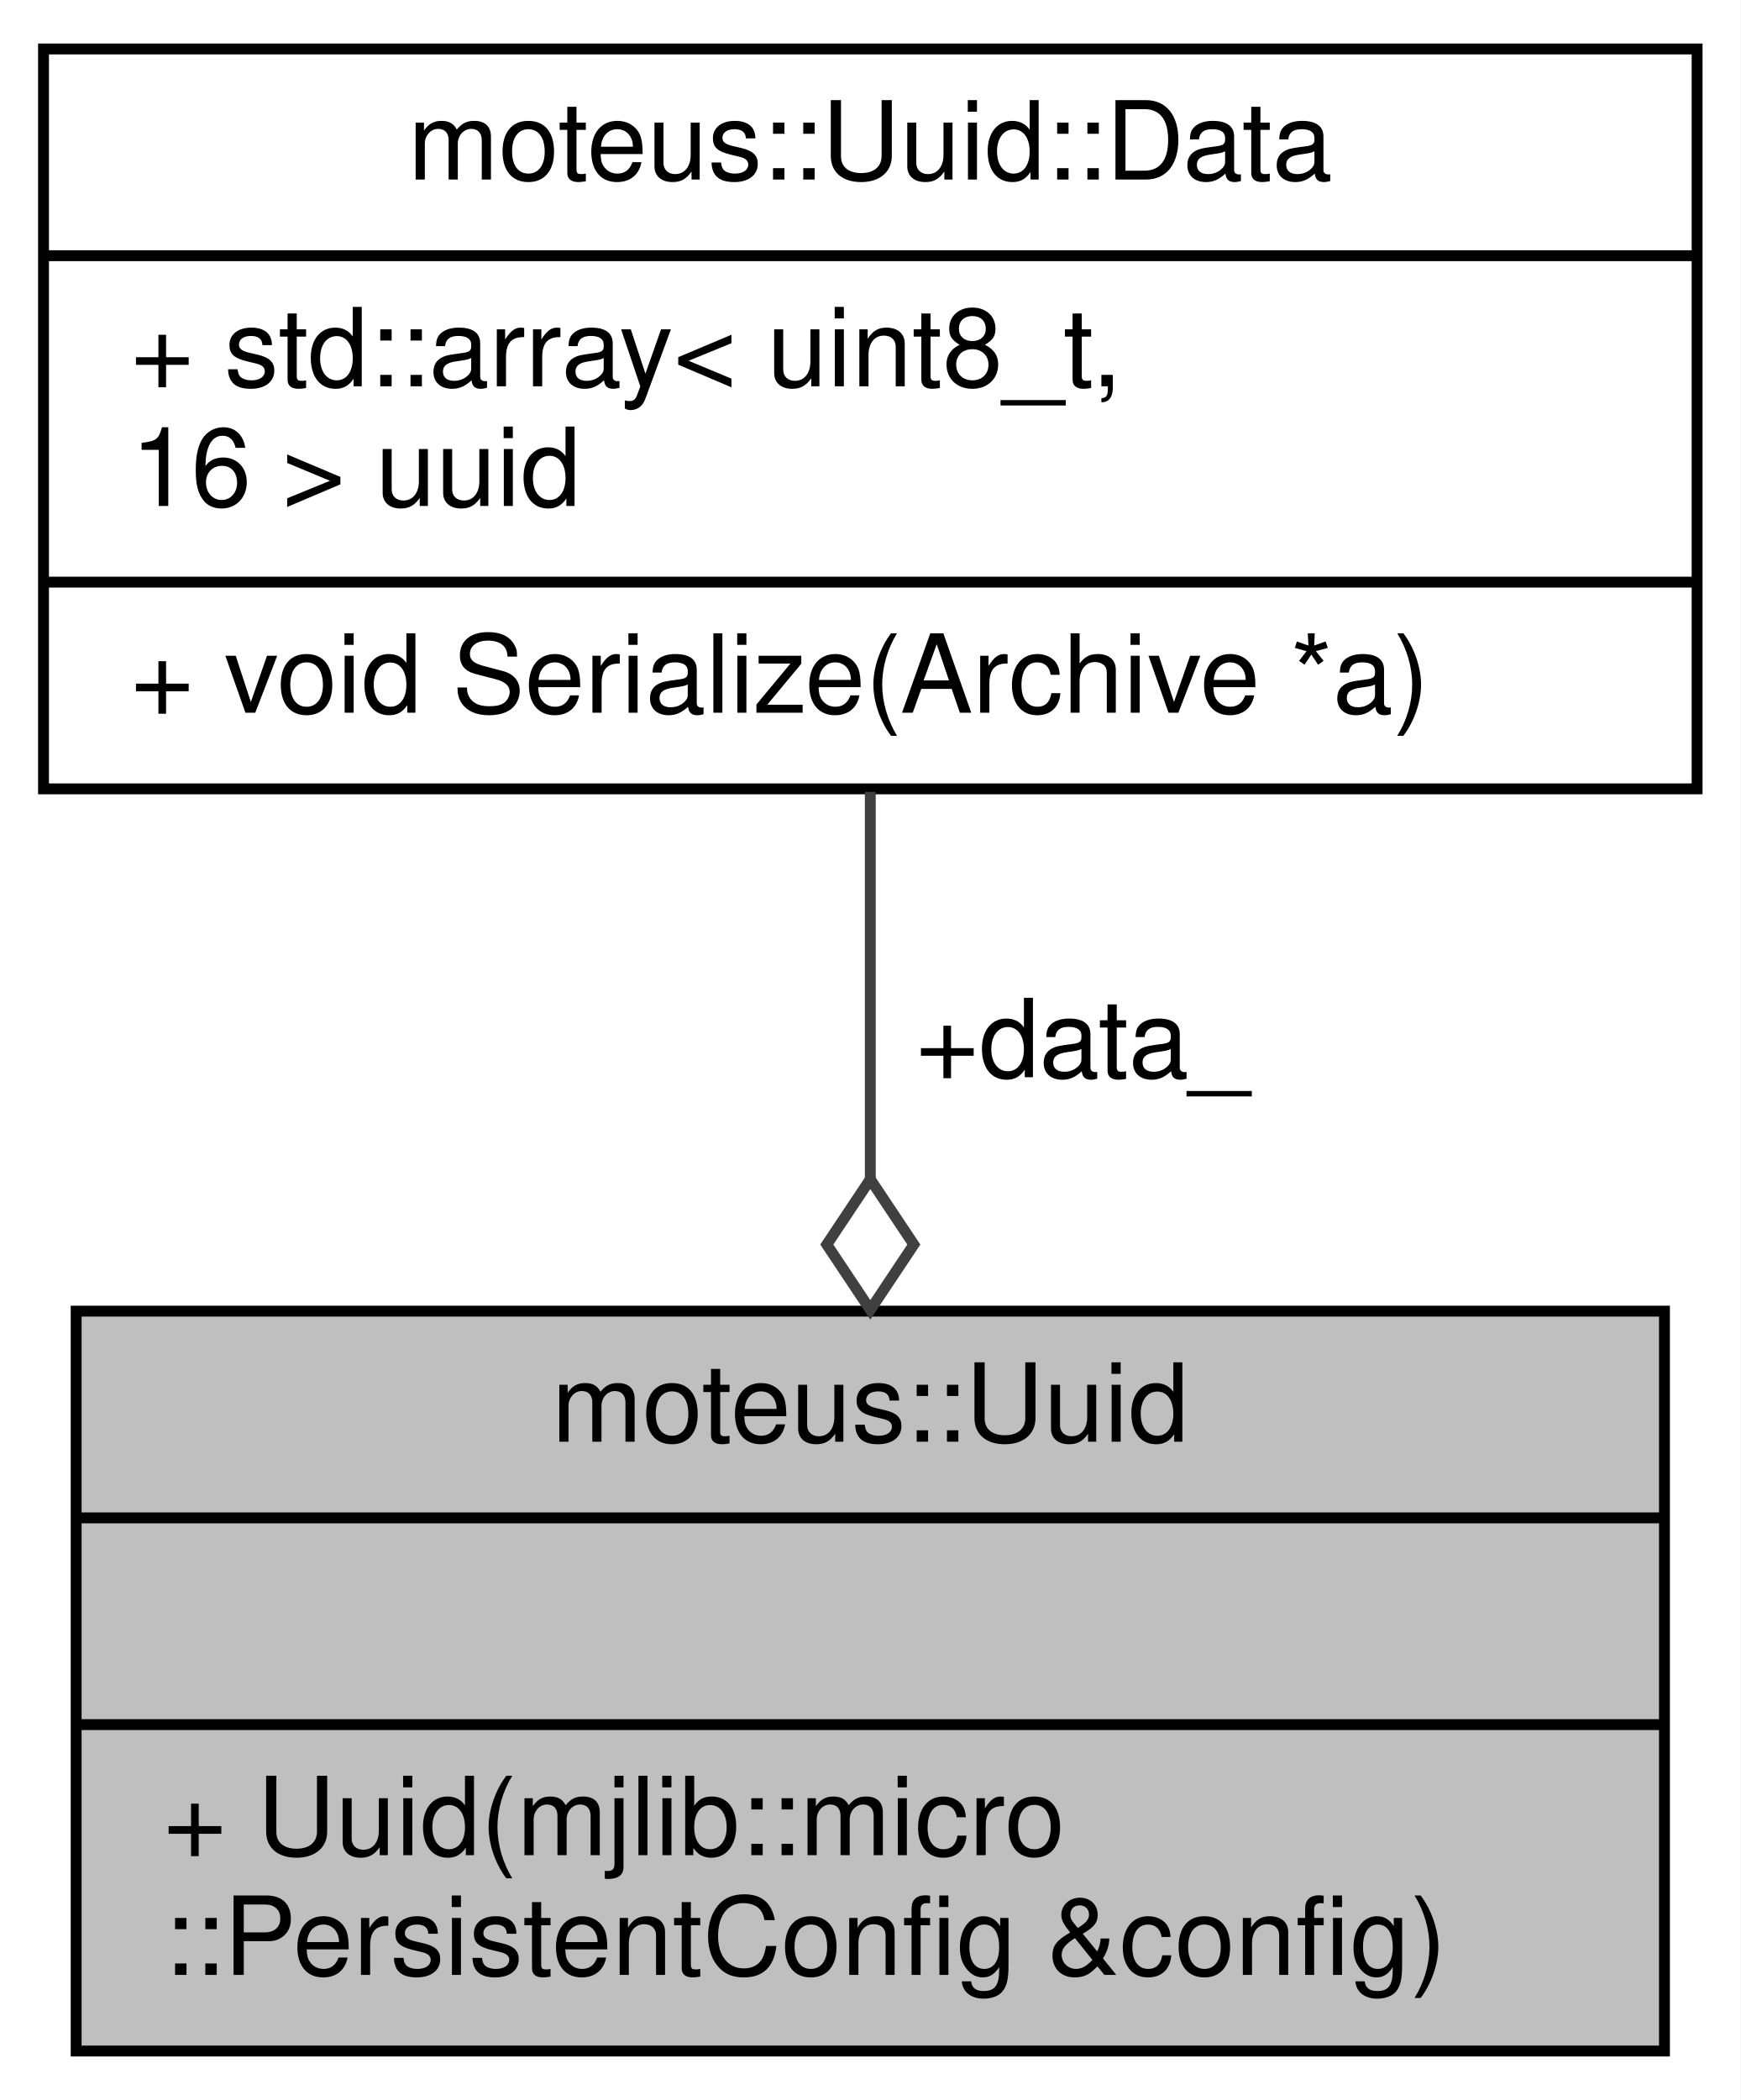
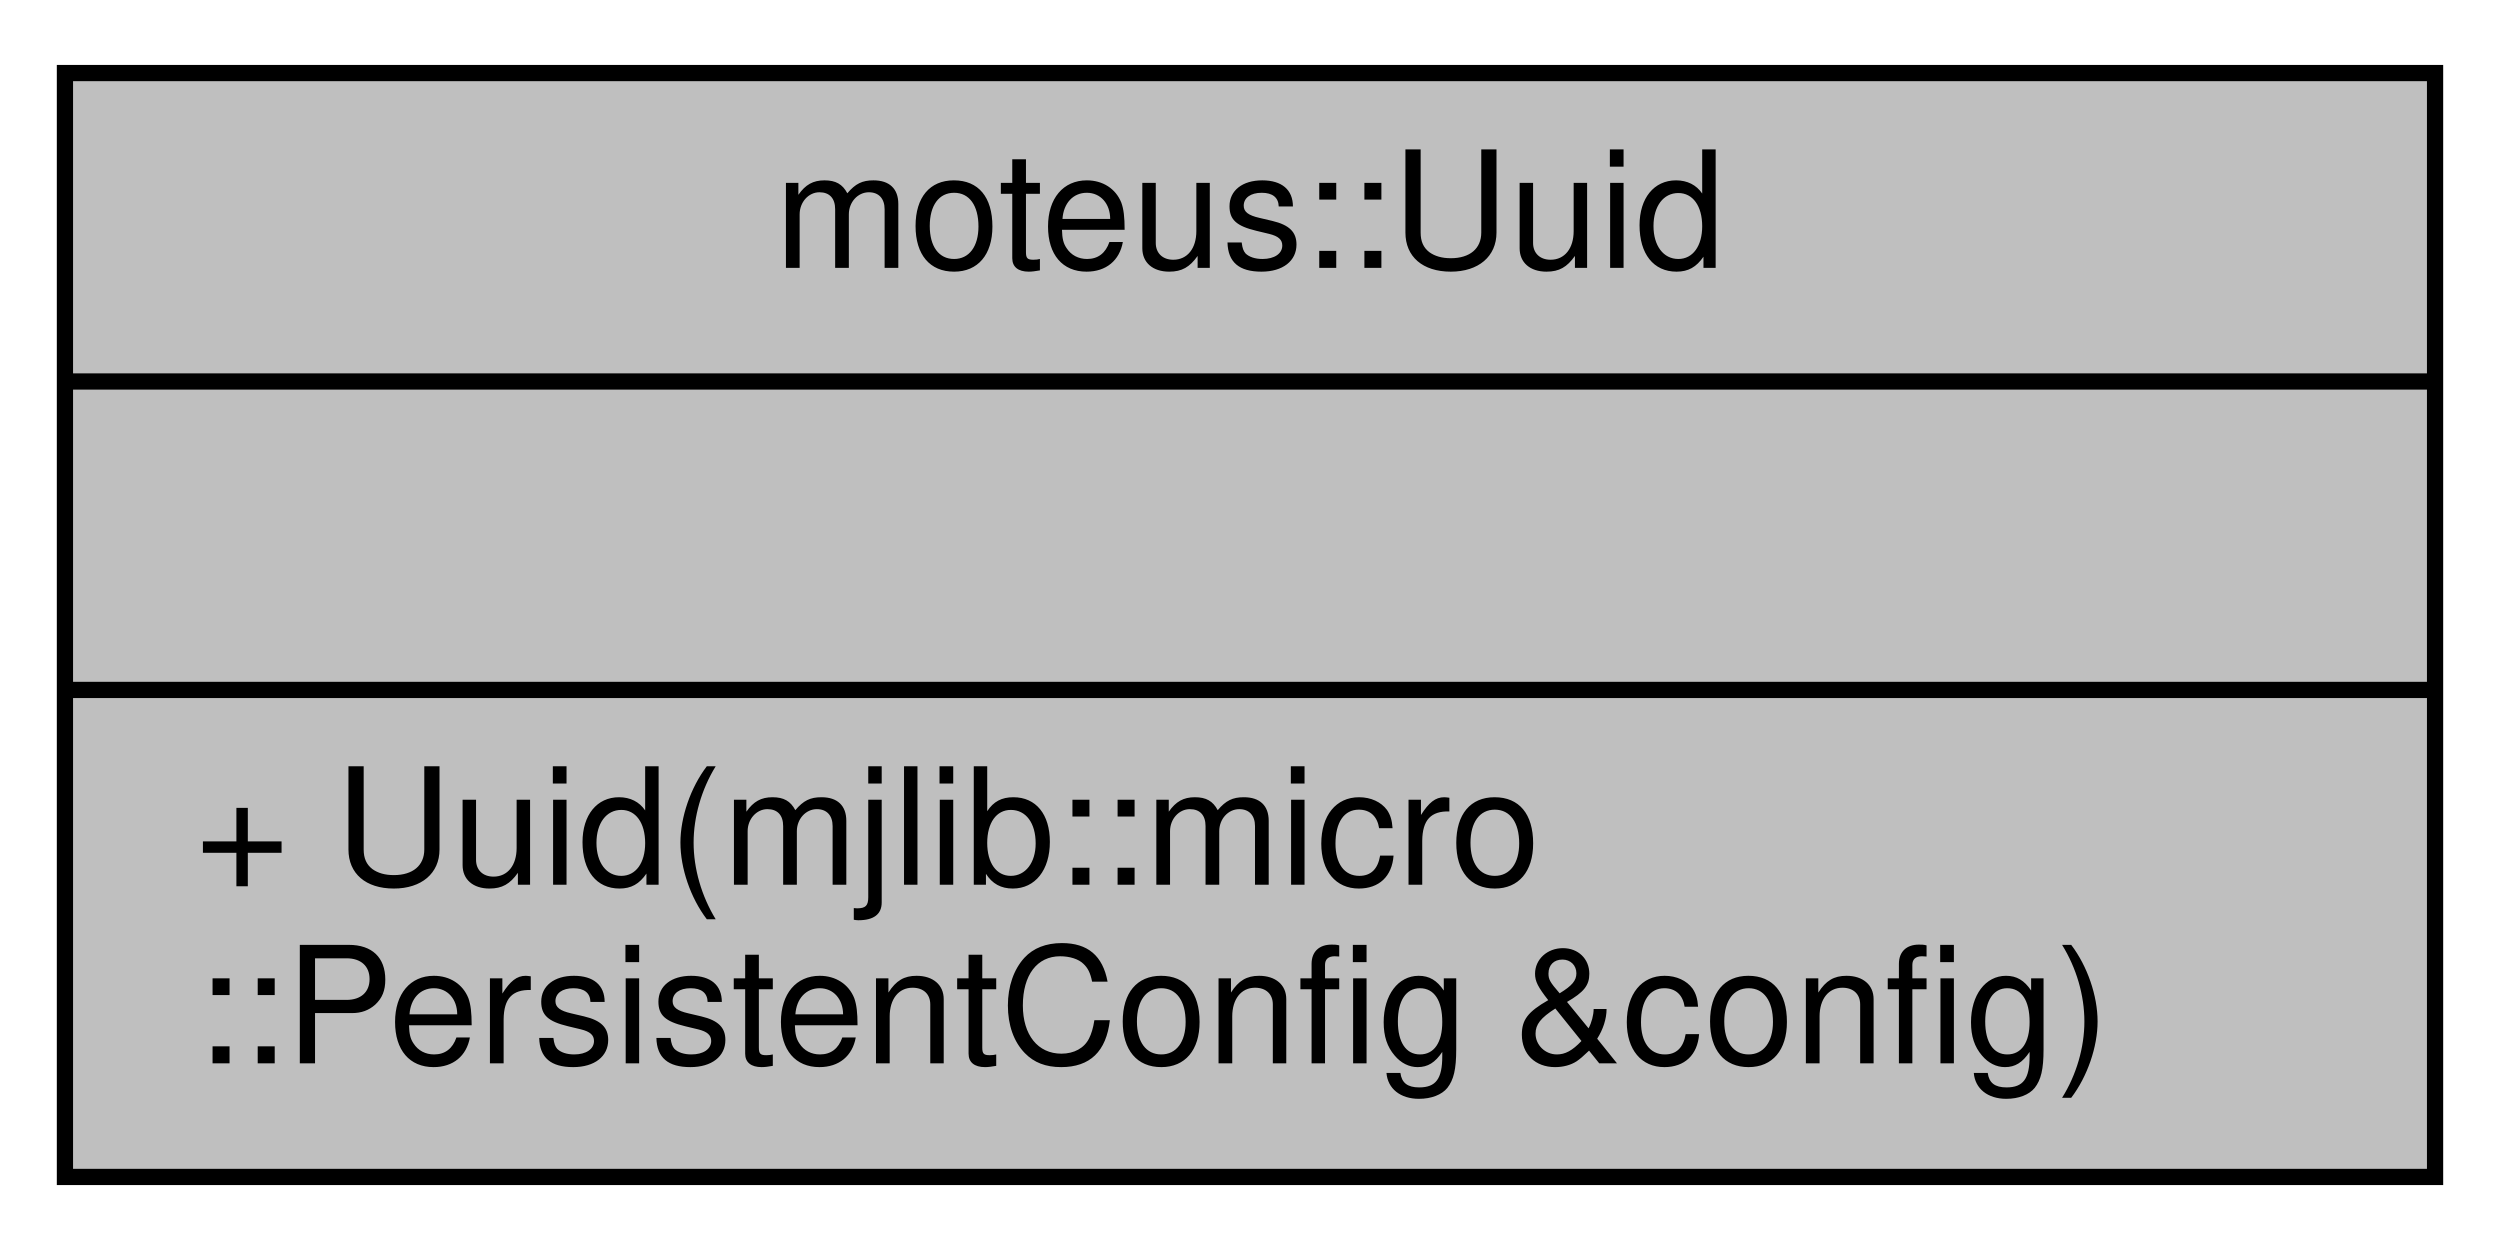
- <svg xmlns="http://www.w3.org/2000/svg" xmlns:xlink="http://www.w3.org/1999/xlink" width="160pt" height="193pt" viewBox="0.00 0.00 160.00 193.00">
-   <g id="graph0" class="graph" transform="scale(1 1) rotate(0) translate(4 189)">
-     <polygon fill="white" stroke="transparent" points="-4,4 -4,-189 156,-189 156,4 -4,4" />
+ <svg xmlns="http://www.w3.org/2000/svg" xmlns:xlink="http://www.w3.org/1999/xlink" width="154pt" height="77pt" viewBox="0.00 0.00 154.00 77.00">
+   <g id="graph0" class="graph" transform="scale(1 1) rotate(0) translate(4 73)">
+     <polygon fill="white" stroke="transparent" points="-4,4 -4,-73 150,-73 150,4 -4,4" />
    <g id="node1" class="node">
      <g id="a_node1">
        <a xlink:title=" ">
-           <polygon fill="#bfbfbf" stroke="black" points="3,-0.5 3,-68.5 149,-68.5 149,-0.5 3,-0.5" />
-           <text text-anchor="middle" x="76" y="-56.5" font-family="Helvetica,sans-Serif" font-size="10.00">moteus::Uuid</text>
-           <polyline fill="none" stroke="black" points="3,-49.5 149,-49.5 " />
-           <text text-anchor="middle" x="76" y="-37.5" font-family="Helvetica,sans-Serif" font-size="10.00"> </text>
-           <polyline fill="none" stroke="black" points="3,-30.5 149,-30.5 " />
-           <text text-anchor="start" x="11" y="-18.5" font-family="Helvetica,sans-Serif" font-size="10.00">+ Uuid(mjlib::micro</text>
-           <text text-anchor="start" x="11" y="-7.5" font-family="Helvetica,sans-Serif" font-size="10.00">::PersistentConfig &amp;config)</text>
+           <polygon fill="#bfbfbf" stroke="black" points="0,-0.5 0,-68.5 146,-68.5 146,-0.5 0,-0.5" />
+           <text text-anchor="middle" x="73" y="-56.5" font-family="Helvetica,sans-Serif" font-size="10.00">moteus::Uuid</text>
+           <polyline fill="none" stroke="black" points="0,-49.5 146,-49.5 " />
+           <text text-anchor="middle" x="73" y="-37.5" font-family="Helvetica,sans-Serif" font-size="10.00"> </text>
+           <polyline fill="none" stroke="black" points="0,-30.5 146,-30.5 " />
+           <text text-anchor="start" x="8" y="-18.5" font-family="Helvetica,sans-Serif" font-size="10.00">+ Uuid(mjlib::micro</text>
+           <text text-anchor="start" x="8" y="-7.5" font-family="Helvetica,sans-Serif" font-size="10.00">::PersistentConfig &amp;config)</text>
        </a>
      </g>
    </g>
-     <g id="node2" class="node">
-       <g id="a_node2">
-         <a xlink:href="../../da/d33/structmoteus_1_1Uuid_1_1Data.html" target="_top" xlink:title=" ">
-           <polygon fill="white" stroke="black" points="0,-116.5 0,-184.5 152,-184.5 152,-116.5 0,-116.5" />
-           <text text-anchor="middle" x="76" y="-172.5" font-family="Helvetica,sans-Serif" font-size="10.00">moteus::Uuid::Data</text>
-           <polyline fill="none" stroke="black" points="0,-165.5 152,-165.5 " />
-           <text text-anchor="start" x="8" y="-153.5" font-family="Helvetica,sans-Serif" font-size="10.00">+ std::array&lt; uint8_t,</text>
-           <text text-anchor="start" x="8" y="-142.5" font-family="Helvetica,sans-Serif" font-size="10.00"> 16 &gt; uuid</text>
-           <polyline fill="none" stroke="black" points="0,-135.5 152,-135.5 " />
-           <text text-anchor="start" x="8" y="-123.5" font-family="Helvetica,sans-Serif" font-size="10.00">+ void Serialize(Archive *a)</text>
-         </a>
-       </g>
-     </g>
-     <g id="edge1" class="edge">
-       <path fill="none" stroke="#404040" d="M76,-116.22C76,-105.1 76,-92.51 76,-80.64" />
-       <polygon fill="none" stroke="#404040" points="76,-80.62 72,-74.62 76,-68.62 80,-74.62 76,-80.62" />
-       <text text-anchor="middle" x="95.5" y="-90" font-family="Helvetica,sans-Serif" font-size="10.00"> +data_</text>
-     </g>
  </g>
</svg>
